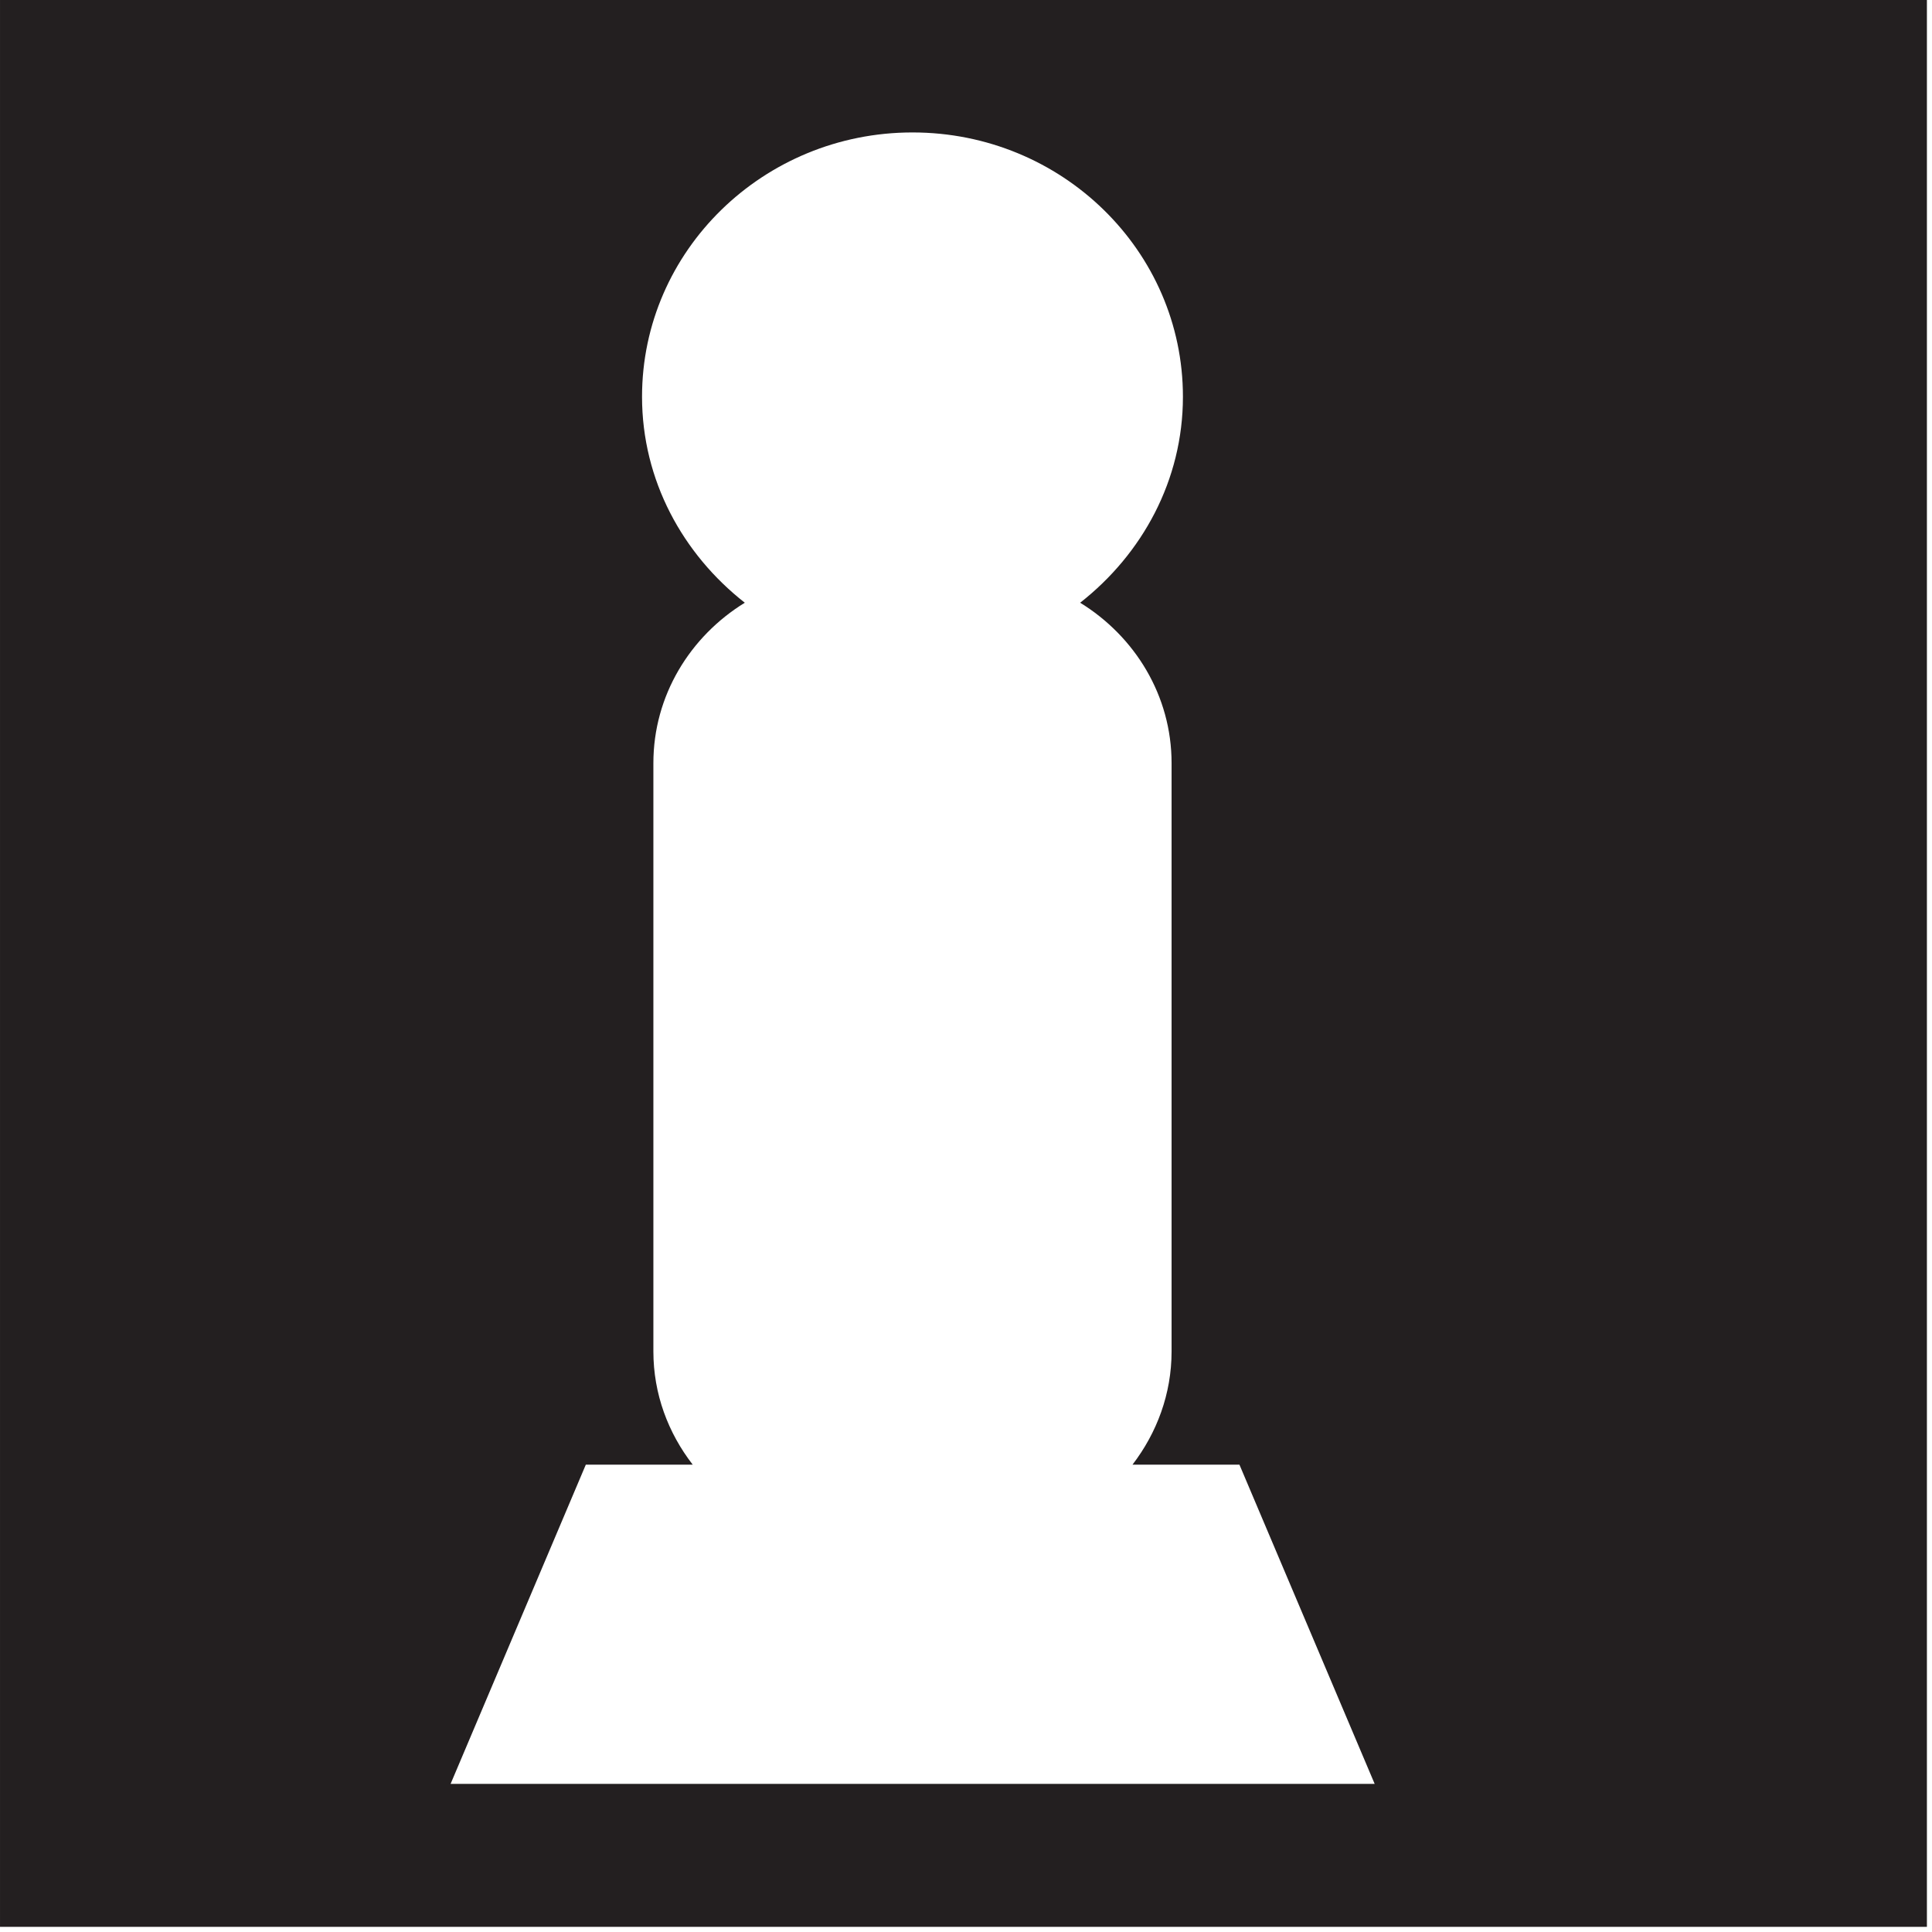
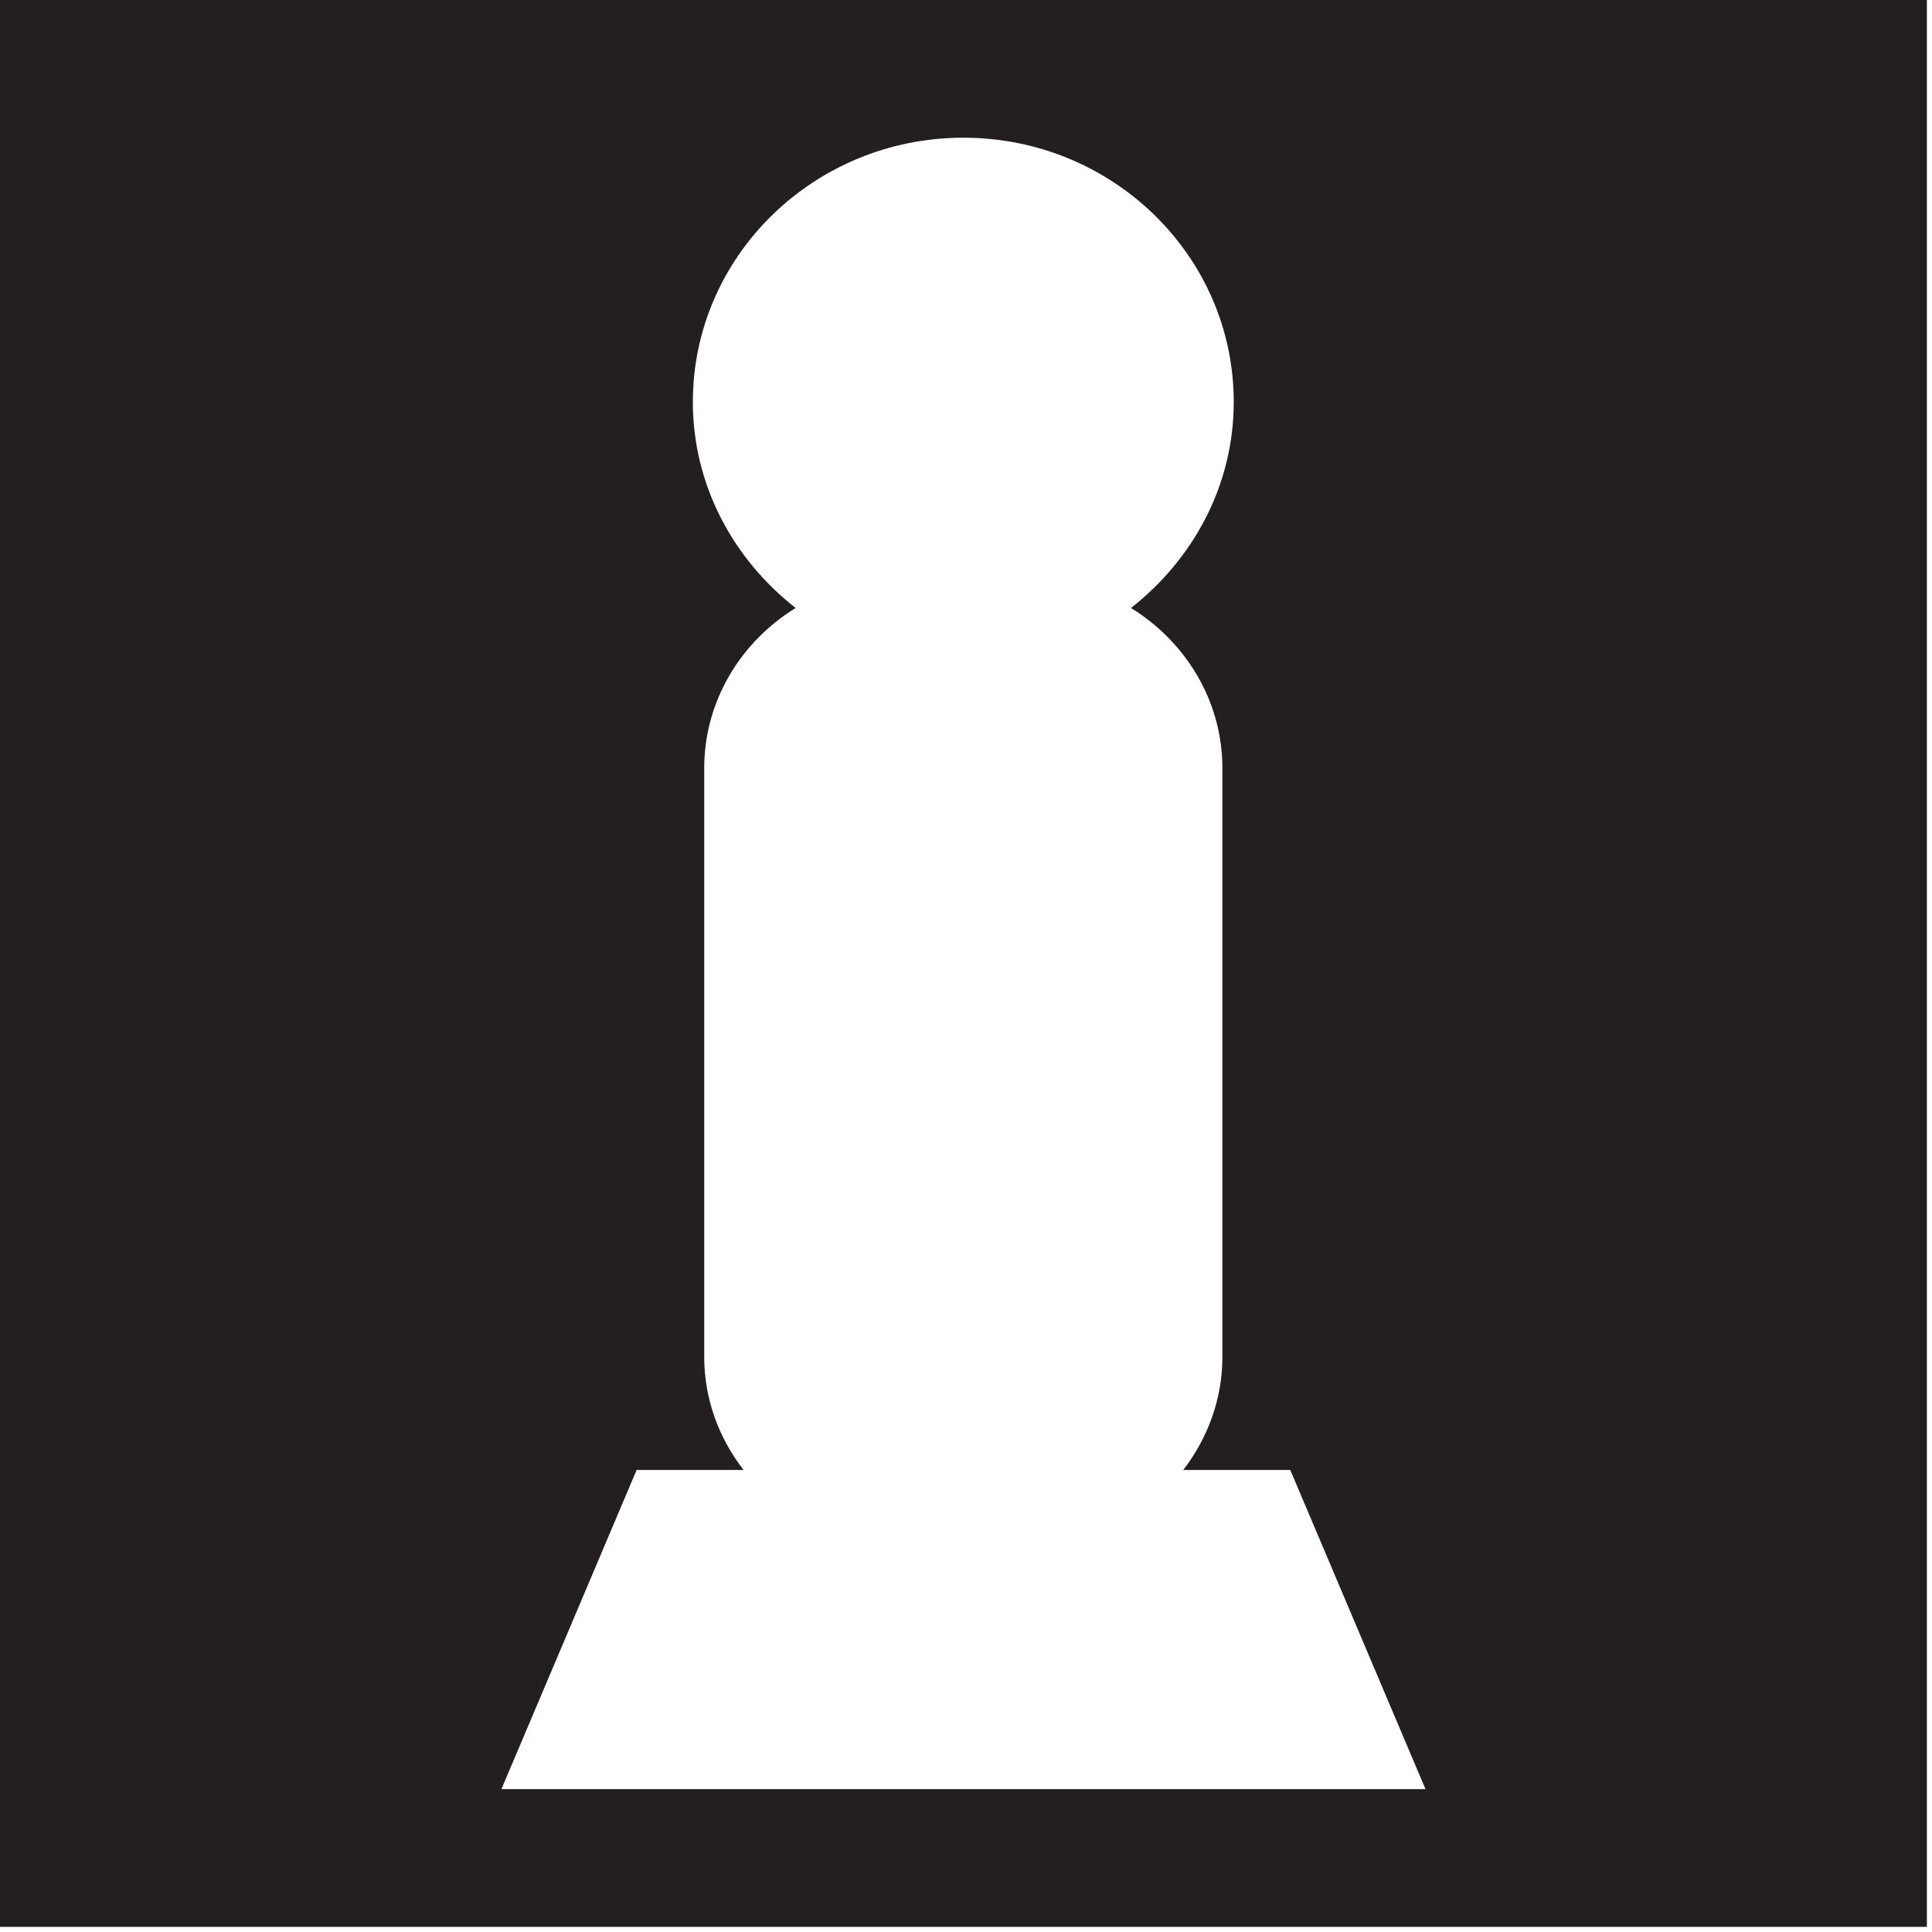
<svg xmlns="http://www.w3.org/2000/svg" id="NonStartSide" width="100%" height="100%" viewBox="0 0 188 188" version="1.1" xml:space="preserve" style="fill-rule:evenodd;clip-rule:evenodd;stroke-linejoin:round;stroke-miterlimit:2;">
-   <g id="Non-Starting-Side" transform="matrix(4.16667,0,0,4.16667,-414.079,-789.617)">
-     <path d="M109.902,231.169L113.06,223.714L115.557,223.714C114.983,222.973 114.638,222.063 114.638,221.069L114.638,207.33C114.638,205.753 115.494,204.371 116.773,203.584C115.324,202.448 114.373,200.726 114.373,198.773C114.373,195.366 117.206,192.601 120.689,192.601C124.178,192.601 127.005,195.366 127.005,198.773C127.005,200.726 126.054,202.448 124.605,203.584C125.884,204.371 126.74,205.753 126.74,207.33L126.74,221.069C126.74,222.063 126.395,222.973 125.827,223.714L128.325,223.714L131.483,231.169L109.902,231.169ZM99.379,234.508L144.38,234.508L144.38,189.508L99.379,189.508L99.379,234.508Z" style="fill:rgb(35,31,32);fill-rule:nonzero;" />
+   <g id="Non-Starting-Side">
+     <path d="M48.792,174.1L61.95,143.038L72.354,143.038C69.963,139.95 68.525,136.158 68.525,132.017L68.525,74.771C68.525,68.2 72.092,62.442 77.421,59.163C71.383,54.429 67.421,47.254 67.421,39.117C67.421,24.921 79.225,13.4 93.738,13.4C108.275,13.4 120.054,24.921 120.054,39.117C120.054,47.254 116.092,54.429 110.054,59.163C115.383,62.442 118.95,68.2 118.95,74.771L118.95,132.017C118.95,136.158 117.513,139.95 115.146,143.038L125.554,143.038L138.713,174.1L48.792,174.1ZM187.5,0L0,0L0,187.5L187.5,187.5L187.5,0Z" style="fill:rgb(35,31,32);fill-rule:nonzero;" />
  </g>
</svg>
